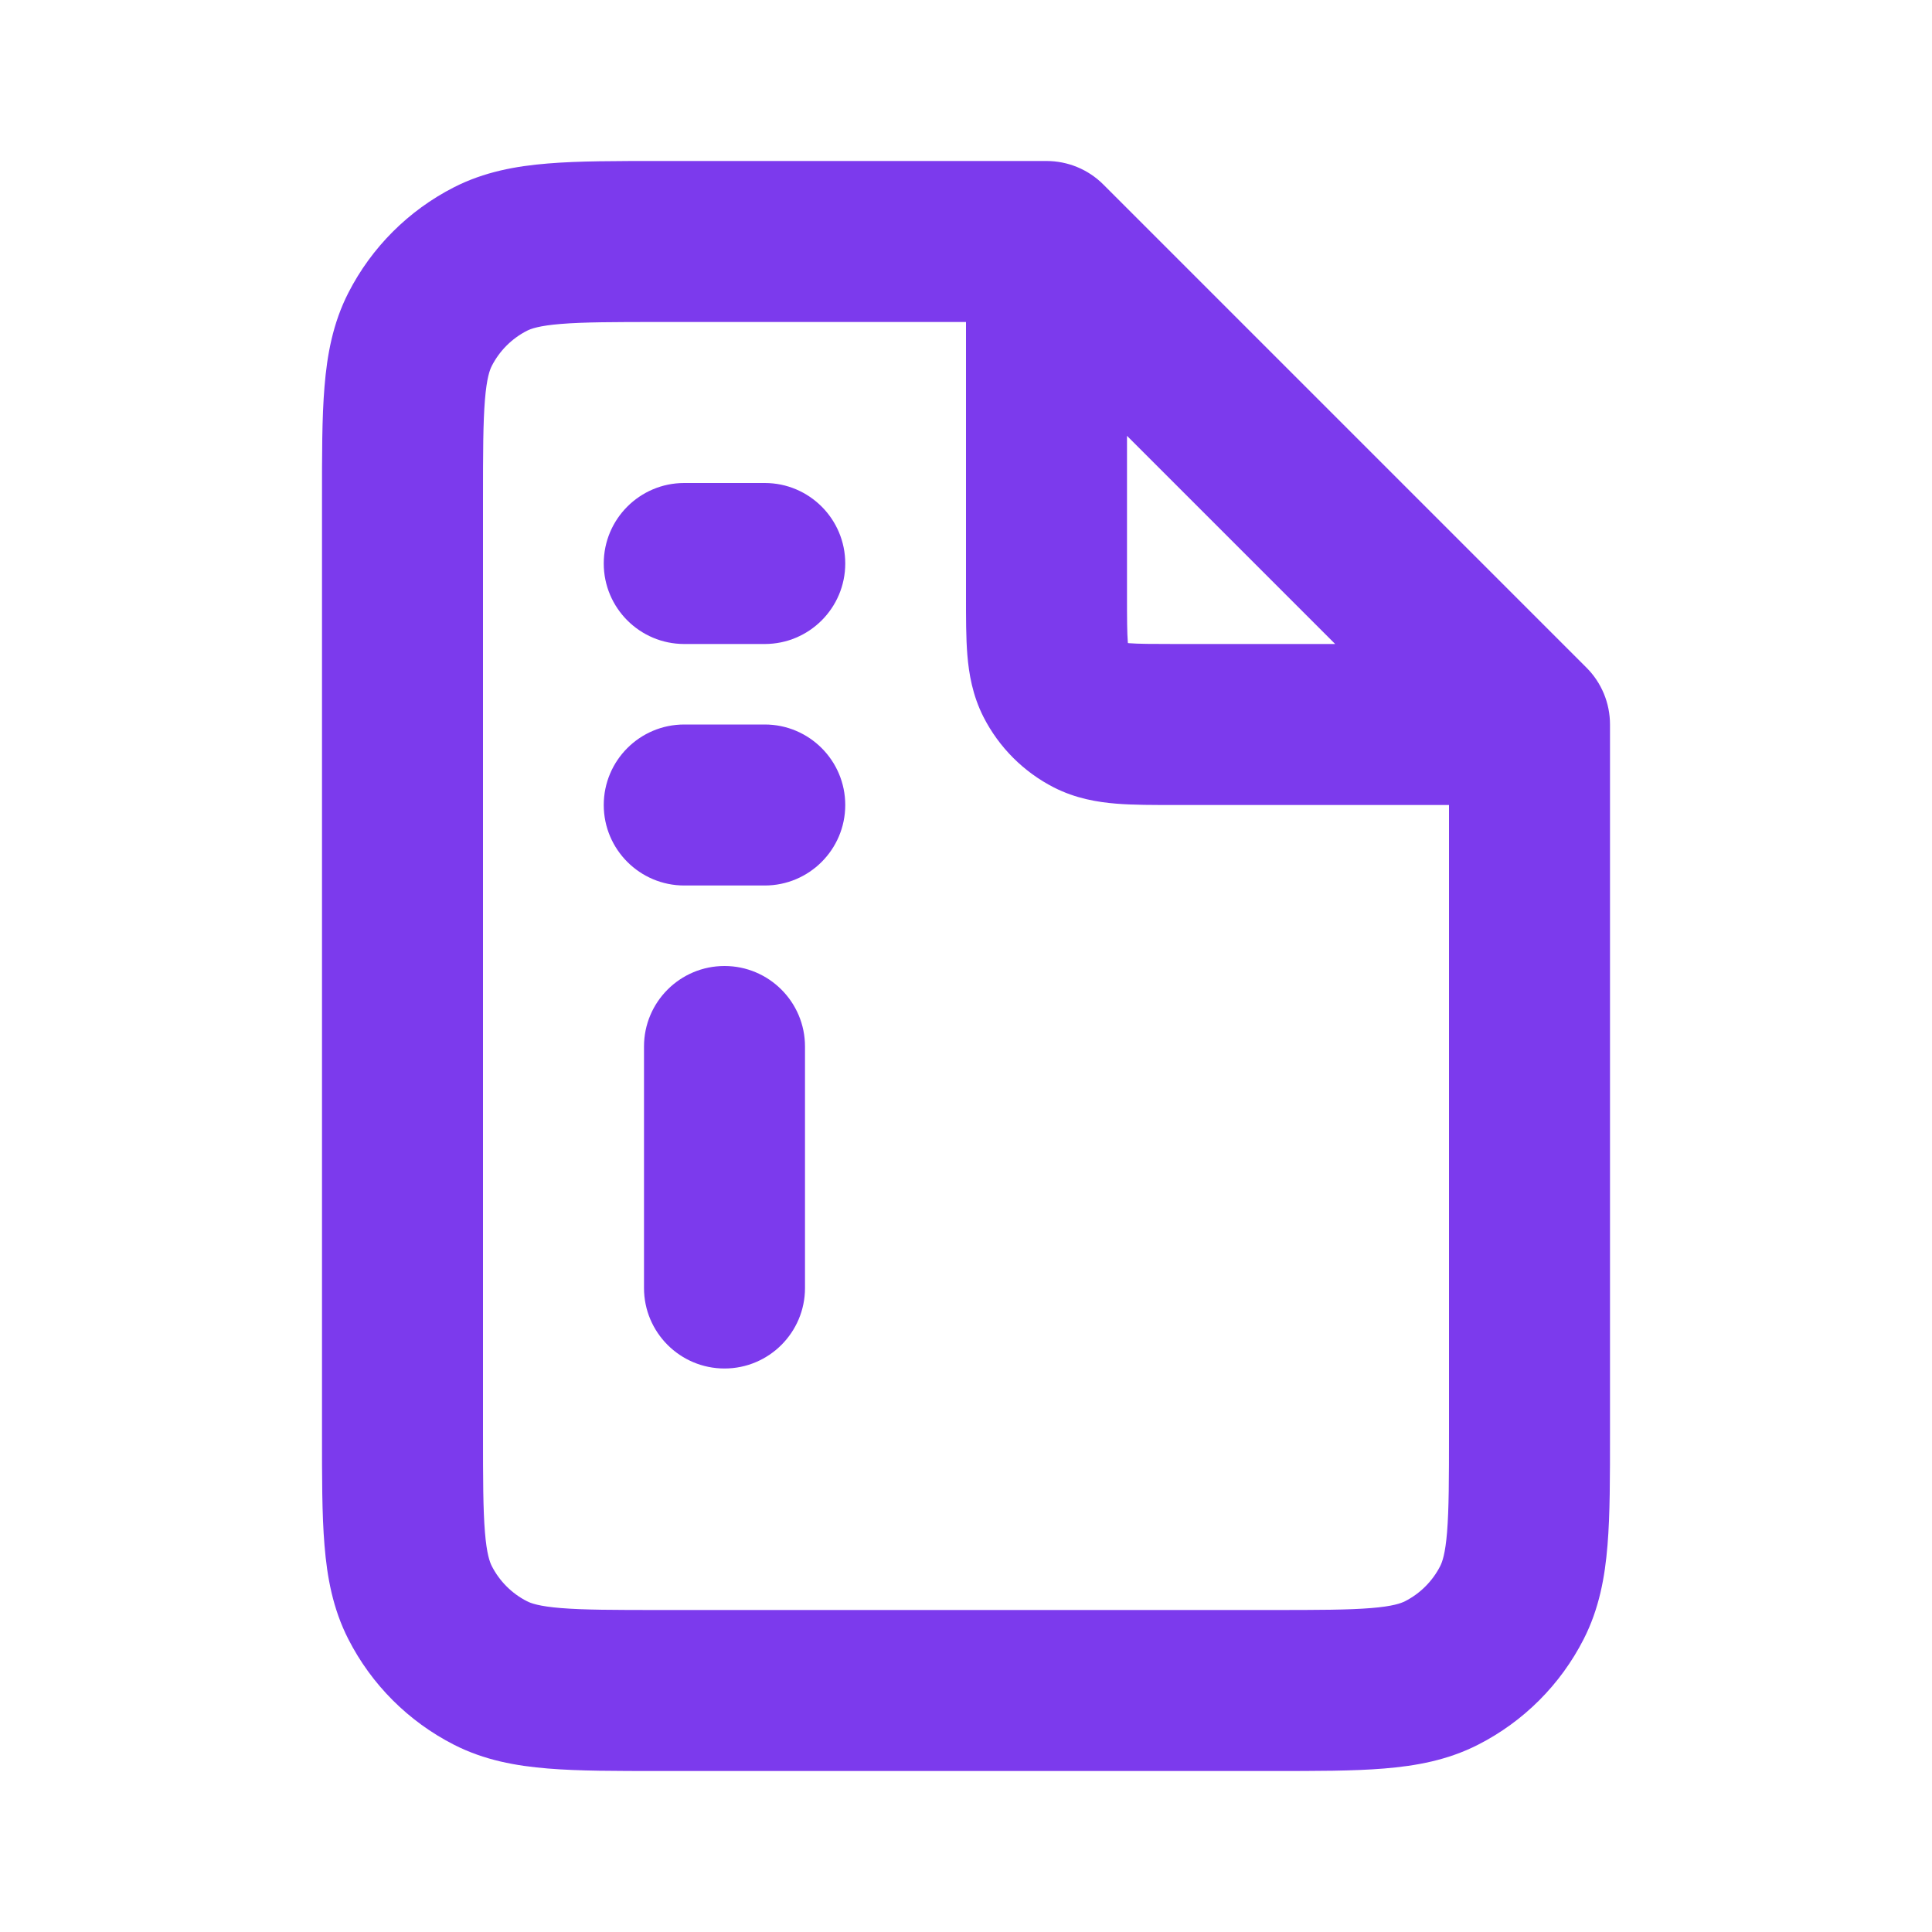
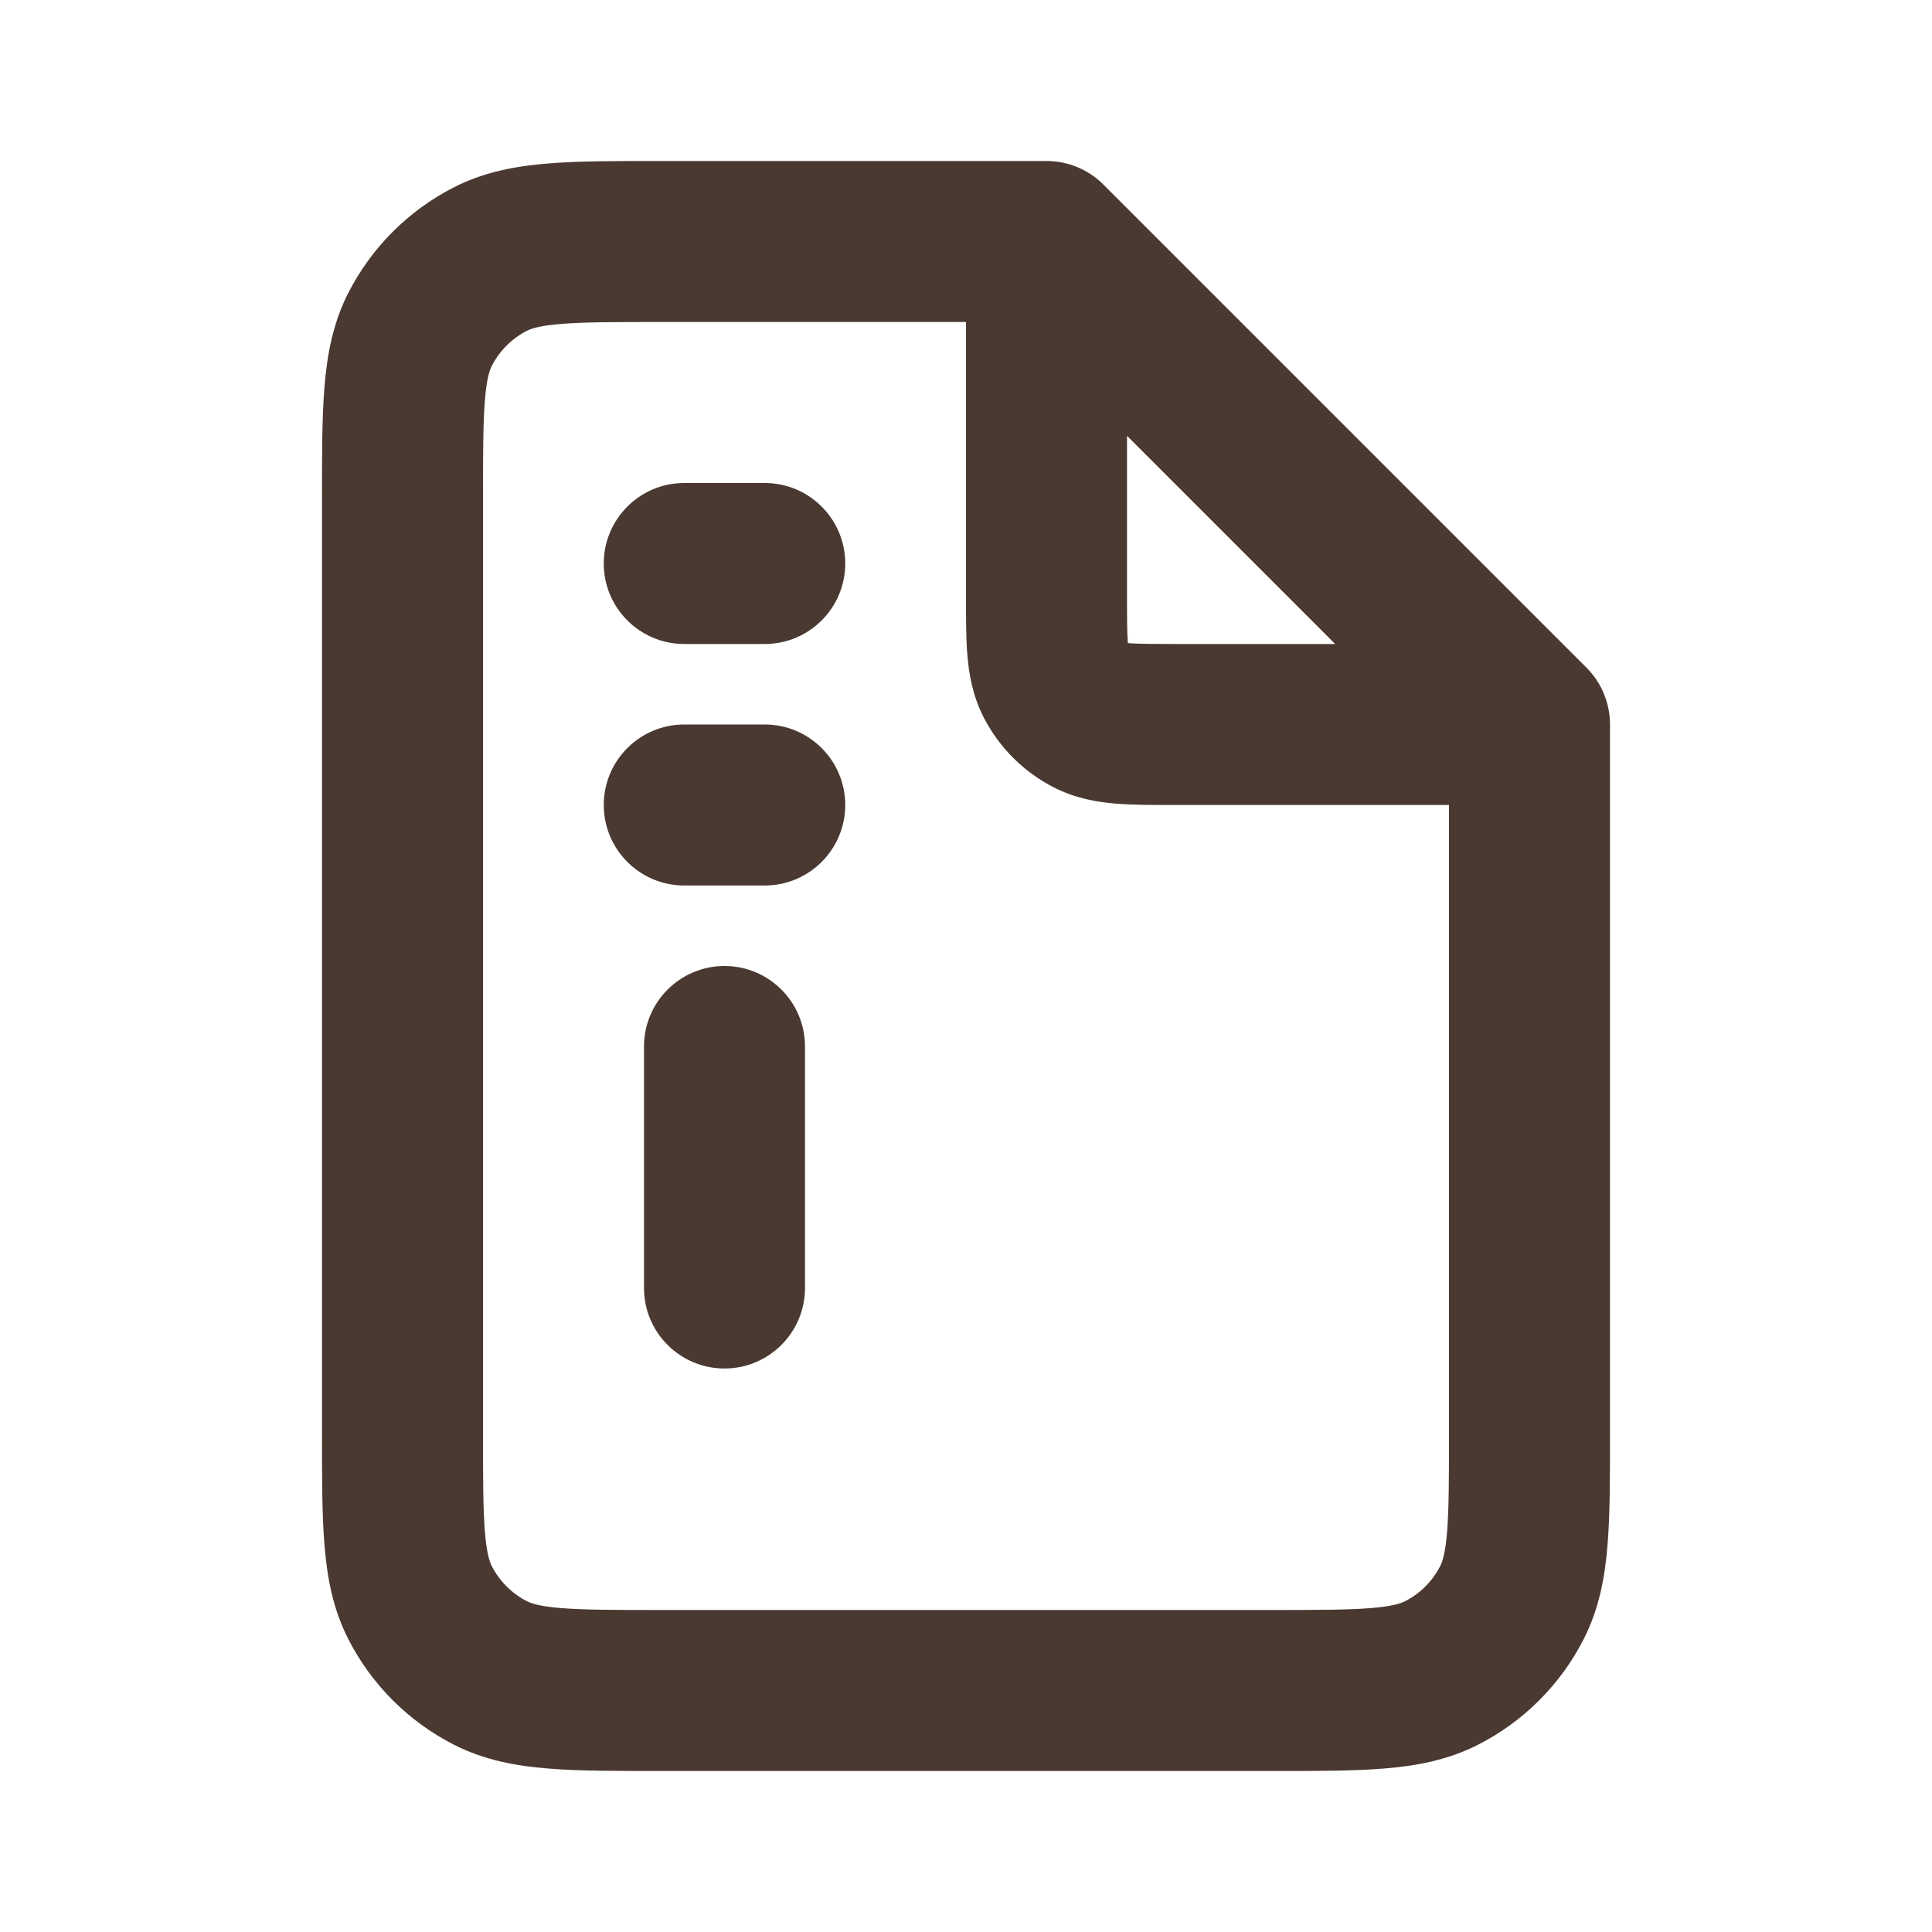
<svg xmlns="http://www.w3.org/2000/svg" width="800px" height="800px" viewBox="0 0 24 24" fill="none">
  <g id="SVGRepo_bgCarrier" stroke-width="0" />
  <g id="SVGRepo_tracerCarrier" stroke-linecap="round" stroke-linejoin="round" />
  <g id="SVGRepo_iconCarrier">
-     <path d="M13 3L13.707 2.293C13.52 2.105 13.265 2 13 2V3ZM19 9H20C20 8.735 19.895 8.48 19.707 8.293L19 9ZM13.109 8.454L14 8V8L13.109 8.454ZM13.546 8.891L14 8L13.546 8.891ZM10 13C10 12.448 9.552 12 9 12C8.448 12 8 12.448 8 13H10ZM8 16C8 16.552 8.448 17 9 17C9.552 17 10 16.552 10 16H8ZM8.5 9C7.948 9 7.5 9.448 7.5 10C7.5 10.552 7.948 11 8.5 11V9ZM9.5 11C10.052 11 10.5 10.552 10.5 10C10.5 9.448 10.052 9 9.5 9V11ZM8.5 6C7.948 6 7.5 6.448 7.5 7C7.5 7.552 7.948 8 8.5 8V6ZM9.5 8C10.052 8 10.5 7.552 10.5 7C10.5 6.448 10.052 6 9.5 6V8ZM17.908 20.782L17.454 19.891L17.454 19.891L17.908 20.782ZM18.782 19.908L19.673 20.362L18.782 19.908ZM5.218 19.908L4.327 20.362H4.327L5.218 19.908ZM6.092 20.782L6.546 19.891L6.546 19.891L6.092 20.782ZM6.092 3.218L5.638 2.327L5.638 2.327L6.092 3.218ZM5.218 4.092L4.327 3.638L4.327 3.638L5.218 4.092ZM12 3V7.4H14V3H12ZM14.6 10H19V8H14.6V10ZM12 7.4C12 7.664 11.999 7.921 12.017 8.138C12.036 8.367 12.08 8.637 12.218 8.908L14 8C14.029 8.058 14.019 8.08 14.01 7.975C14.001 7.859 14 7.697 14 7.4H12ZM14.6 8C14.303 8 14.141 7.999 14.025 7.99C13.92 7.981 13.943 7.971 14 8L13.092 9.782C13.363 9.92 13.633 9.964 13.862 9.983C14.079 10.001 14.336 10 14.6 10V8ZM12.218 8.908C12.41 9.284 12.716 9.59 13.092 9.782L14 8V8L12.218 8.908ZM8 13V16H10V13H8ZM8.5 11H9.5V9H8.5V11ZM8.5 8H9.5V6H8.5V8ZM13 2H8.2V4H13V2ZM4 6.2V17.8H6V6.2H4ZM8.2 22H15.8V20H8.2V22ZM20 17.8V9H18V17.8H20ZM19.707 8.293L13.707 2.293L12.293 3.707L18.293 9.707L19.707 8.293ZM15.8 22C16.344 22 16.811 22.001 17.195 21.969C17.59 21.937 17.984 21.866 18.362 21.673L17.454 19.891C17.404 19.916 17.304 19.954 17.032 19.976C16.749 19.999 16.377 20 15.8 20V22ZM18 17.8C18 18.377 17.999 18.749 17.976 19.032C17.954 19.304 17.916 19.404 17.891 19.454L19.673 20.362C19.866 19.984 19.937 19.59 19.969 19.195C20.001 18.811 20 18.344 20 17.8H18ZM18.362 21.673C18.927 21.385 19.385 20.927 19.673 20.362L17.891 19.454C17.795 19.642 17.642 19.795 17.454 19.891L18.362 21.673ZM4 17.8C4 18.344 3.999 18.811 4.031 19.195C4.063 19.59 4.134 19.984 4.327 20.362L6.109 19.454C6.084 19.404 6.046 19.304 6.024 19.032C6.001 18.749 6 18.377 6 17.8H4ZM8.2 20C7.623 20 7.251 19.999 6.968 19.976C6.696 19.954 6.595 19.916 6.546 19.891L5.638 21.673C6.016 21.866 6.41 21.937 6.805 21.969C7.189 22.001 7.656 22 8.2 22V20ZM4.327 20.362C4.615 20.927 5.074 21.385 5.638 21.673L6.546 19.891C6.358 19.795 6.205 19.642 6.109 19.454L4.327 20.362ZM8.2 2C7.656 2 7.189 1.999 6.805 2.031C6.41 2.063 6.016 2.134 5.638 2.327L6.546 4.109C6.595 4.084 6.696 4.046 6.968 4.024C7.251 4.001 7.623 4 8.2 4V2ZM6 6.2C6 5.623 6.001 5.251 6.024 4.968C6.046 4.696 6.084 4.595 6.109 4.546L4.327 3.638C4.134 4.016 4.063 4.41 4.031 4.805C3.999 5.189 4 5.656 4 6.2H6ZM5.638 2.327C5.074 2.615 4.615 3.074 4.327 3.638L6.109 4.546C6.205 4.358 6.358 4.205 6.546 4.109L5.638 2.327Z" fill="#7c3aed" />
+     <path d="M13 3L13.707 2.293C13.52 2.105 13.265 2 13 2V3ZM19 9H20C20 8.735 19.895 8.48 19.707 8.293L19 9ZM13.109 8.454L14 8V8L13.109 8.454ZM13.546 8.891L14 8L13.546 8.891ZM10 13C10 12.448 9.552 12 9 12C8.448 12 8 12.448 8 13H10ZM8 16C8 16.552 8.448 17 9 17C9.552 17 10 16.552 10 16H8ZM8.5 9C7.948 9 7.5 9.448 7.5 10C7.5 10.552 7.948 11 8.5 11V9ZM9.5 11C10.052 11 10.5 10.552 10.5 10C10.5 9.448 10.052 9 9.5 9V11ZM8.5 6C7.948 6 7.5 6.448 7.5 7C7.5 7.552 7.948 8 8.5 8V6ZM9.5 8C10.052 8 10.5 7.552 10.5 7C10.5 6.448 10.052 6 9.5 6V8ZM17.908 20.782L17.454 19.891L17.454 19.891L17.908 20.782ZM18.782 19.908L19.673 20.362L18.782 19.908ZM5.218 19.908L4.327 20.362H4.327L5.218 19.908ZM6.092 20.782L6.546 19.891L6.546 19.891L6.092 20.782ZM6.092 3.218L5.638 2.327L5.638 2.327L6.092 3.218ZM5.218 4.092L4.327 3.638L4.327 3.638L5.218 4.092ZM12 3V7.4H14V3H12ZM14.6 10H19V8H14.6V10ZM12 7.4C12 7.664 11.999 7.921 12.017 8.138C12.036 8.367 12.08 8.637 12.218 8.908L14 8C14.029 8.058 14.019 8.08 14.01 7.975C14.001 7.859 14 7.697 14 7.4H12ZM14.6 8C14.303 8 14.141 7.999 14.025 7.99C13.92 7.981 13.943 7.971 14 8L13.092 9.782C13.363 9.92 13.633 9.964 13.862 9.983C14.079 10.001 14.336 10 14.6 10V8ZM12.218 8.908C12.41 9.284 12.716 9.59 13.092 9.782L14 8V8L12.218 8.908ZM8 13V16H10V13H8ZM8.5 11H9.5V9H8.5V11ZM8.5 8H9.5V6H8.5V8ZM13 2H8.2V4H13V2ZM4 6.2V17.8H6V6.2H4ZM8.2 22H15.8V20H8.2V22ZM20 17.8V9H18V17.8H20ZM19.707 8.293L13.707 2.293L12.293 3.707L18.293 9.707L19.707 8.293ZM15.8 22C16.344 22 16.811 22.001 17.195 21.969C17.59 21.937 17.984 21.866 18.362 21.673L17.454 19.891C17.404 19.916 17.304 19.954 17.032 19.976C16.749 19.999 16.377 20 15.8 20V22ZM18 17.8C18 18.377 17.999 18.749 17.976 19.032C17.954 19.304 17.916 19.404 17.891 19.454L19.673 20.362C19.866 19.984 19.937 19.59 19.969 19.195C20.001 18.811 20 18.344 20 17.8H18ZM18.362 21.673C18.927 21.385 19.385 20.927 19.673 20.362L17.891 19.454C17.795 19.642 17.642 19.795 17.454 19.891L18.362 21.673ZM4 17.8C4 18.344 3.999 18.811 4.031 19.195C4.063 19.59 4.134 19.984 4.327 20.362L6.109 19.454C6.084 19.404 6.046 19.304 6.024 19.032C6.001 18.749 6 18.377 6 17.8H4ZM8.2 20C7.623 20 7.251 19.999 6.968 19.976C6.696 19.954 6.595 19.916 6.546 19.891L5.638 21.673C6.016 21.866 6.41 21.937 6.805 21.969C7.189 22.001 7.656 22 8.2 22V20ZM4.327 20.362C4.615 20.927 5.074 21.385 5.638 21.673L6.546 19.891C6.358 19.795 6.205 19.642 6.109 19.454L4.327 20.362ZM8.2 2C7.656 2 7.189 1.999 6.805 2.031C6.41 2.063 6.016 2.134 5.638 2.327L6.546 4.109C6.595 4.084 6.696 4.046 6.968 4.024C7.251 4.001 7.623 4 8.2 4V2ZM6 6.2C6 5.623 6.001 5.251 6.024 4.968C6.046 4.696 6.084 4.595 6.109 4.546L4.327 3.638C4.134 4.016 4.063 4.41 4.031 4.805C3.999 5.189 4 5.656 4 6.2H6ZM5.638 2.327C5.074 2.615 4.615 3.074 4.327 3.638L6.109 4.546C6.205 4.358 6.358 4.205 6.546 4.109L5.638 2.327Z" fill="#4A3931" />
  </g>
</svg>
